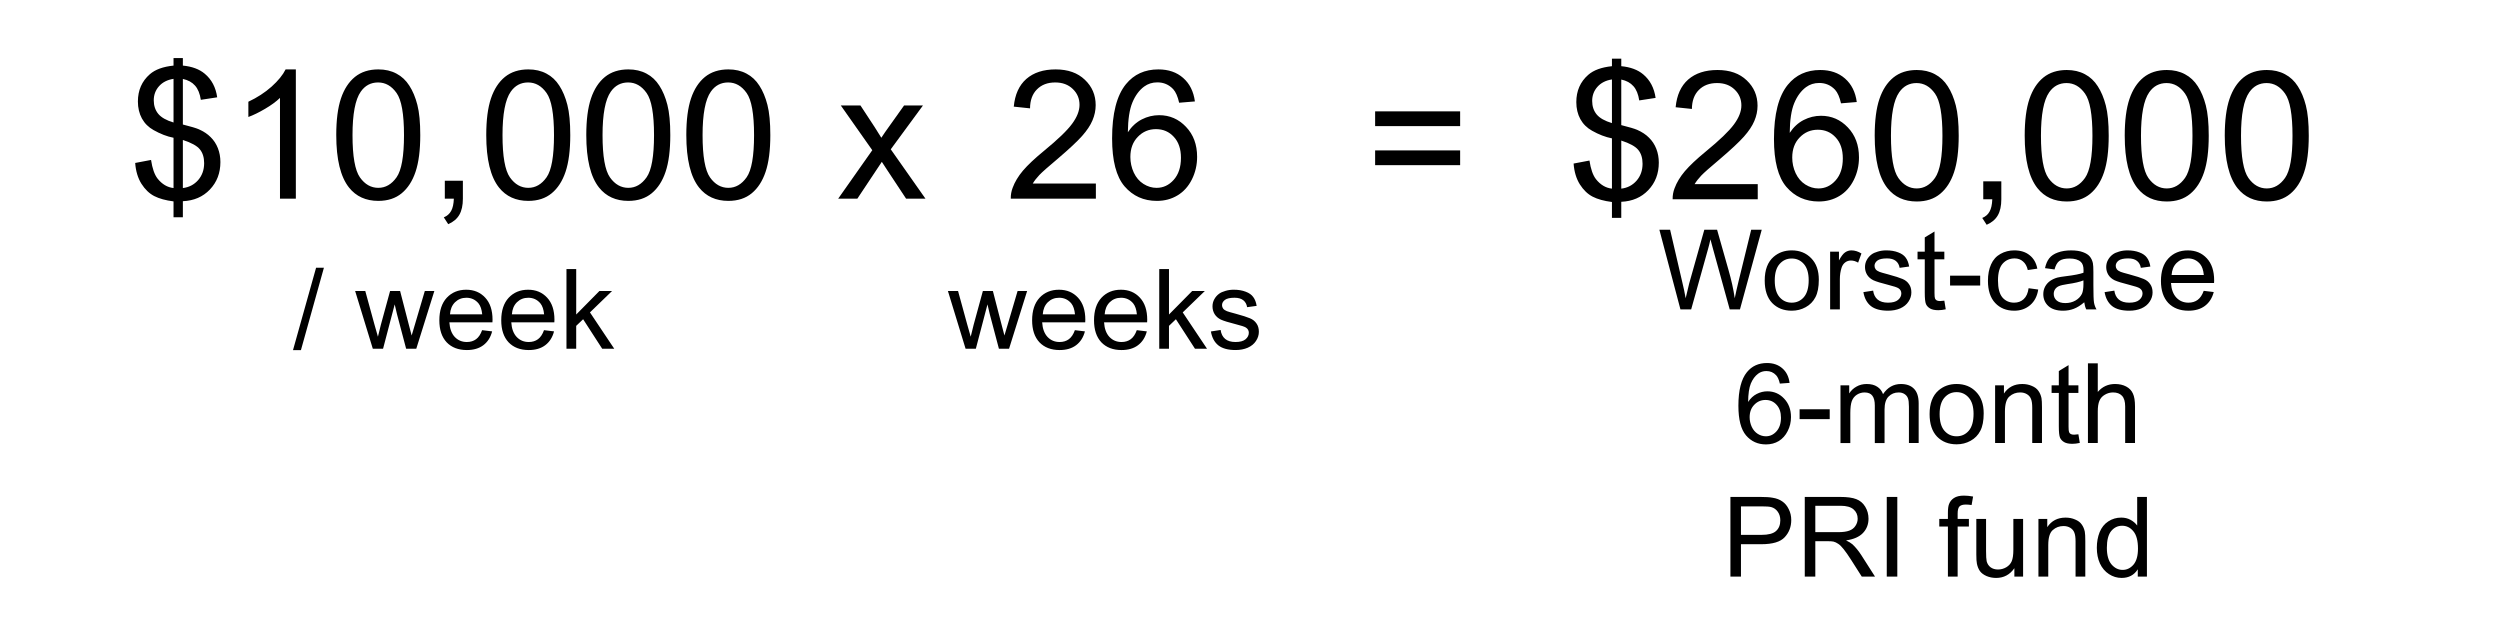
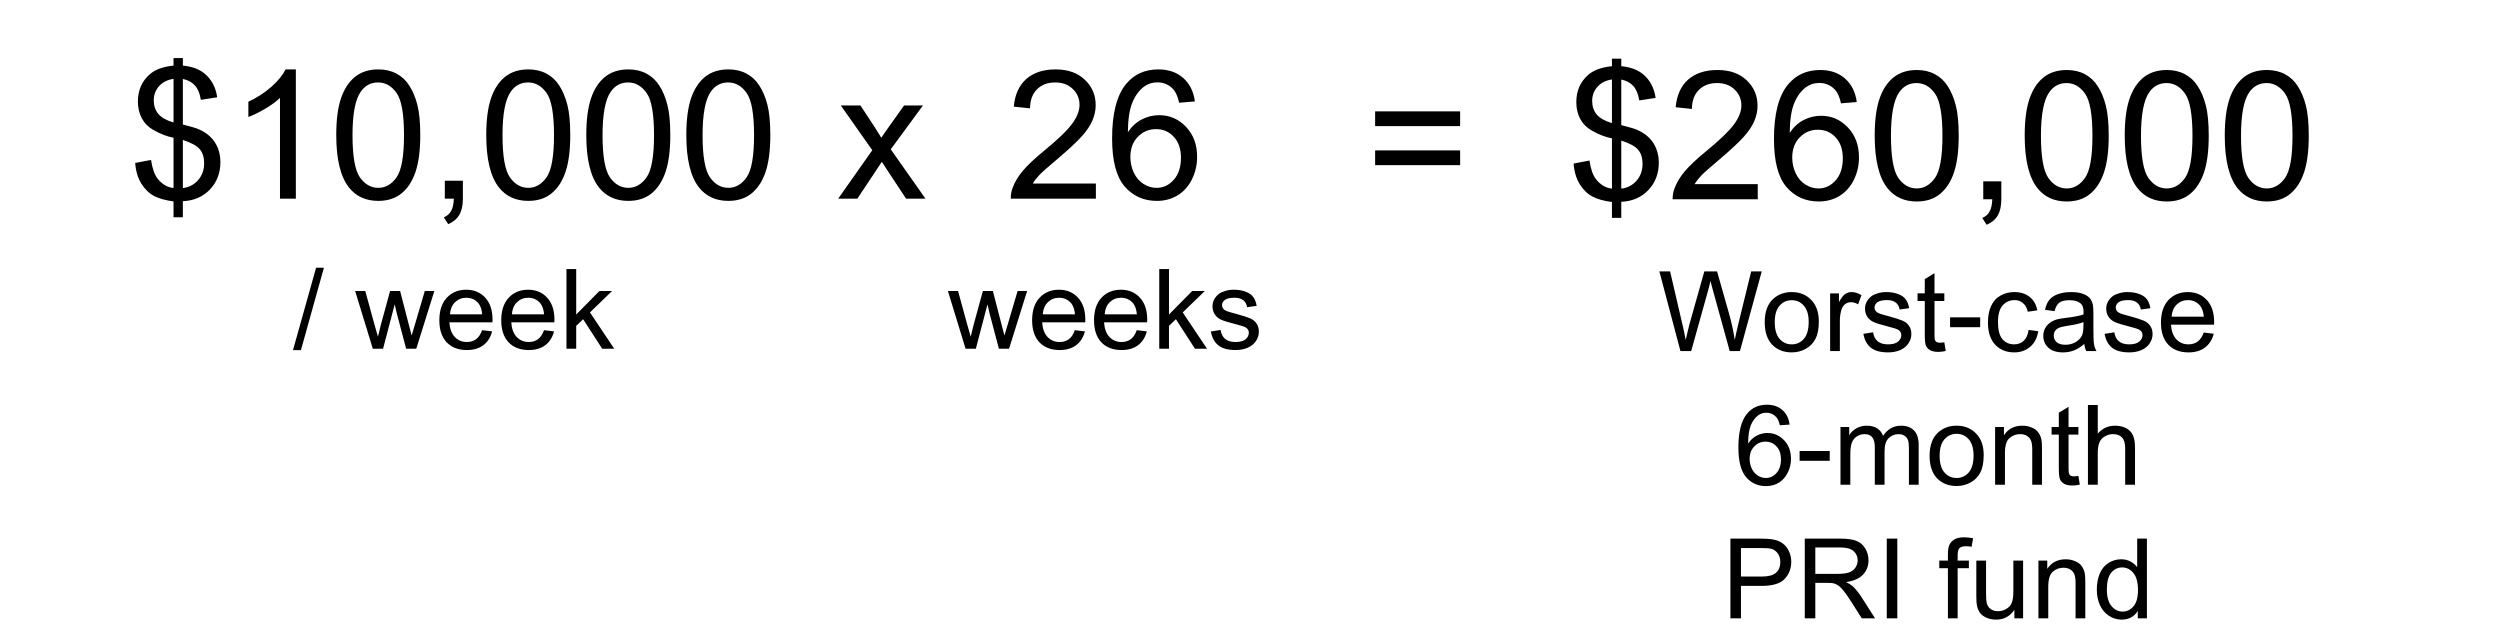
<svg xmlns="http://www.w3.org/2000/svg" version="1.1" viewBox="0.0 0.0 389.184 100.0" fill="none" stroke="none" stroke-linecap="square" stroke-miterlimit="10">
  <clipPath id="p.0">
    <path d="m0 0l389.184 0l0 100.0l-389.184 0l0 -100.0z" clip-rule="nonzero" />
  </clipPath>
  <g clip-path="url(#p.0)">
    <path fill="#000000" fill-opacity="0.0" d="m0 0l389.184 0l0 100.0l-389.184 0z" fill-rule="evenodd" />
    <path fill="#000000" fill-opacity="0.0" d="m15.999 -4.95l109.134 0l0 74.331l-109.134 0z" fill-rule="evenodd" />
    <path fill="#000000" d="m27.014 33.821l0 -2.469q-1.844 -0.234 -3.0 -0.828q-1.156 -0.594 -2.0 -1.922q-0.828 -1.328 -0.969 -3.234l2.469 -0.469q0.297 1.984 1.016 2.906q1.047 1.312 2.484 1.469l0 -7.828q-1.516 -0.297 -3.094 -1.188q-1.188 -0.656 -1.828 -1.812q-0.625 -1.156 -0.625 -2.641q0 -2.625 1.859 -4.25q1.25 -1.094 3.688 -1.344l0 -1.172l1.453 0l0 1.172q2.141 0.203 3.406 1.266q1.609 1.344 1.938 3.672l-2.547 0.391q-0.219 -1.453 -0.906 -2.219q-0.688 -0.781 -1.891 -1.031l0 7.094q1.859 0.469 2.469 0.734q1.141 0.5 1.859 1.234q0.734 0.719 1.125 1.719q0.391 1.0 0.391 2.156q0 2.562 -1.641 4.281q-1.625 1.703 -4.203 1.812l0 2.5l-1.453 0zm0 -21.547q-1.438 0.219 -2.266 1.156q-0.812 0.922 -0.812 2.188q0 1.25 0.703 2.109q0.703 0.844 2.375 1.344l0 -6.797zm1.453 17.0q1.438 -0.172 2.375 -1.234q0.938 -1.078 0.938 -2.641q0 -1.344 -0.672 -2.156q-0.656 -0.812 -2.641 -1.453l0 7.484zm17.588 1.656l-2.469 0l0 -15.688q-0.891 0.859 -2.328 1.703q-1.438 0.844 -2.594 1.266l0 -2.375q2.062 -0.969 3.609 -2.344q1.547 -1.391 2.188 -2.688l1.594 0l0 20.125zm6.291 -9.891q0 -3.547 0.734 -5.719q0.734 -2.172 2.172 -3.344q1.453 -1.172 3.641 -1.172q1.609 0 2.828 0.656q1.219 0.641 2.0 1.875q0.797 1.219 1.25 2.984q0.453 1.75 0.453 4.719q0 3.531 -0.734 5.703q-0.719 2.156 -2.156 3.344q-1.438 1.188 -3.641 1.188q-2.906 0 -4.562 -2.078q-1.984 -2.5 -1.984 -8.156zm2.531 0q0 4.938 1.156 6.578q1.156 1.625 2.859 1.625q1.688 0 2.844 -1.641q1.156 -1.641 1.156 -6.562q0 -4.938 -1.156 -6.562q-1.156 -1.641 -2.875 -1.641q-1.703 0 -2.703 1.438q-1.281 1.828 -1.281 6.766zm14.369 9.891l0 -2.797l2.812 0l0 2.797q0 1.547 -0.547 2.5q-0.547 0.953 -1.734 1.469l-0.688 -1.062q0.781 -0.328 1.141 -1.0q0.375 -0.656 0.422 -1.906l-1.406 0zm6.451 -9.891q0 -3.547 0.734 -5.719q0.734 -2.172 2.172 -3.344q1.453 -1.172 3.641 -1.172q1.609 0 2.828 0.656q1.219 0.641 2.0 1.875q0.797 1.219 1.25 2.984q0.453 1.75 0.453 4.719q0 3.531 -0.734 5.703q-0.719 2.156 -2.156 3.344q-1.438 1.188 -3.641 1.188q-2.906 0 -4.563 -2.078q-1.984 -2.5 -1.984 -8.156zm2.531 0q0 4.938 1.156 6.578q1.156 1.625 2.859 1.625q1.688 0 2.844 -1.641q1.156 -1.641 1.156 -6.562q0 -4.938 -1.156 -6.562q-1.156 -1.641 -2.875 -1.641q-1.703 0 -2.703 1.438q-1.281 1.828 -1.281 6.766zm13.041 0q0 -3.547 0.734 -5.719q0.734 -2.172 2.172 -3.344q1.453 -1.172 3.641 -1.172q1.609 0 2.828 0.656q1.219 0.641 2.0 1.875q0.797 1.219 1.25 2.984q0.453 1.75 0.453 4.719q0 3.531 -0.734 5.703q-0.719 2.156 -2.156 3.344q-1.438 1.188 -3.641 1.188q-2.906 0 -4.562 -2.078q-1.984 -2.5 -1.984 -8.156zm2.531 0q0 4.938 1.156 6.578q1.156 1.625 2.859 1.625q1.688 0 2.844 -1.641q1.156 -1.641 1.156 -6.562q0 -4.938 -1.156 -6.562q-1.156 -1.641 -2.875 -1.641q-1.703 0 -2.703 1.438q-1.281 1.828 -1.281 6.766zm13.041 0q0 -3.547 0.734 -5.719q0.734 -2.172 2.172 -3.344q1.453 -1.172 3.641 -1.172q1.609 0 2.828 0.656q1.219 0.641 2.0 1.875q0.797 1.219 1.25 2.984q0.453 1.75 0.453 4.719q0 3.531 -0.734 5.703q-0.719 2.156 -2.156 3.344q-1.438 1.188 -3.641 1.188q-2.906 0 -4.562 -2.078q-1.984 -2.5 -1.984 -8.156zm2.531 0q0 4.938 1.156 6.578q1.156 1.625 2.859 1.625q1.688 0 2.844 -1.641q1.156 -1.641 1.156 -6.562q0 -4.938 -1.156 -6.562q-1.156 -1.641 -2.875 -1.641q-1.703 0 -2.703 1.438q-1.281 1.828 -1.281 6.766z" fill-rule="nonzero" />
    <path fill="#000000" d="m45.611 54.509l3.594 -12.828l1.219 0l-3.578 12.828l-1.234 0zm12.426 -0.219l-2.75 -8.984l1.578 0l1.422 5.188l0.547 1.922q0.031 -0.141 0.453 -1.844l1.438 -5.266l1.562 0l1.344 5.203l0.453 1.719l0.516 -1.734l1.531 -5.188l1.484 0l-2.812 8.984l-1.578 0l-1.422 -5.375l-0.359 -1.531l-1.812 6.906l-1.594 0zm17.014 -2.891l1.562 0.188q-0.359 1.391 -1.375 2.156q-1.0 0.75 -2.562 0.75q-1.984 0 -3.141 -1.203q-1.141 -1.219 -1.141 -3.422q0 -2.266 1.156 -3.516q1.172 -1.25 3.031 -1.25q1.812 0 2.953 1.234q1.141 1.219 1.141 3.438q0 0.141 -0.016 0.406l-6.703 0q0.094 1.484 0.844 2.281q0.75 0.781 1.875 0.781q0.844 0 1.438 -0.438q0.594 -0.438 0.938 -1.406zm-5.0 -2.469l5.016 0q-0.109 -1.125 -0.578 -1.703q-0.734 -0.875 -1.891 -0.875q-1.047 0 -1.766 0.703q-0.703 0.703 -0.781 1.875zm14.637 2.469l1.562 0.188q-0.359 1.391 -1.375 2.156q-1.0 0.75 -2.562 0.75q-1.984 0 -3.141 -1.203q-1.141 -1.219 -1.141 -3.422q0 -2.266 1.156 -3.516q1.172 -1.25 3.031 -1.25q1.812 0 2.953 1.234q1.141 1.219 1.141 3.438q0 0.141 -0.016 0.406l-6.703 0q0.094 1.484 0.844 2.281q0.75 0.781 1.875 0.781q0.844 0 1.438 -0.438q0.594 -0.438 0.938 -1.406zm-5 -2.469l5.016 0q-0.109 -1.125 -0.578 -1.703q-0.734 -0.875 -1.891 -0.875q-1.047 0 -1.766 0.703q-0.703 0.703 -0.781 1.875zm8.496 5.359l0 -12.406l1.516 0l0 7.078l3.609 -3.656l1.969 0l-3.438 3.328l3.781 5.656l-1.875 0l-2.969 -4.594l-1.078 1.031l0 3.562l-1.516 0z" fill-rule="nonzero" />
    <path fill="#000000" fill-opacity="0.0" d="m125.238 -4.95l23.906 0l0 53.323l-23.906 0z" fill-rule="evenodd" />
    <path fill="#000000" d="m130.48 30.93l5.312 -7.547l-4.906 -6.969l3.062 0l2.234 3.406q0.625 0.969 1.016 1.625q0.594 -0.906 1.109 -1.609l2.438 -3.422l2.938 0l-5.016 6.828l5.406 7.688l-3.016 0l-2.984 -4.516l-0.797 -1.219l-3.812 5.734l-2.984 0z" fill-rule="nonzero" />
    <path fill="#000000" fill-opacity="0.0" d="m138.984 -4.95l66.016 0l0 74.331l-66.016 0z" fill-rule="evenodd" />
    <path fill="#000000" d="m170.599 28.571l0 2.359l-13.25 0q-0.016 -0.891 0.297 -1.703q0.5 -1.359 1.609 -2.672q1.125 -1.312 3.219 -3.031q3.281 -2.688 4.422 -4.25q1.156 -1.562 1.156 -2.953q0 -1.469 -1.047 -2.469q-1.047 -1.016 -2.734 -1.016q-1.781 0 -2.844 1.078q-1.062 1.062 -1.078 2.953l-2.531 -0.266q0.266 -2.828 1.953 -4.312q1.703 -1.484 4.562 -1.484q2.875 0 4.547 1.609q1.688 1.594 1.688 3.953q0 1.203 -0.5 2.375q-0.484 1.156 -1.625 2.438q-1.141 1.281 -3.781 3.531q-2.219 1.859 -2.859 2.531q-0.625 0.656 -1.031 1.328l9.828 0zm15.416 -12.781l-2.453 0.203q-0.328 -1.453 -0.922 -2.109q-1.0 -1.062 -2.469 -1.062q-1.172 0 -2.062 0.656q-1.156 0.859 -1.828 2.484q-0.672 1.625 -0.703 4.625q0.891 -1.344 2.172 -2.0q1.281 -0.656 2.703 -0.656q2.453 0 4.172 1.812q1.734 1.812 1.734 4.672q0 1.891 -0.812 3.516q-0.812 1.625 -2.234 2.484q-1.422 0.859 -3.219 0.859q-3.078 0 -5.031 -2.266q-1.938 -2.266 -1.938 -7.453q0 -5.812 2.156 -8.453q1.875 -2.297 5.047 -2.297q2.359 0 3.859 1.328q1.516 1.328 1.828 3.656zm-10.047 8.641q0 1.281 0.531 2.438q0.547 1.156 1.516 1.766q0.969 0.609 2.031 0.609q1.562 0 2.672 -1.25q1.125 -1.266 1.125 -3.422q0 -2.078 -1.109 -3.266q-1.094 -1.203 -2.781 -1.203q-1.672 0 -2.828 1.203q-1.156 1.188 -1.156 3.125z" fill-rule="nonzero" />
    <path fill="#000000" d="m150.317 54.29l-2.75 -8.984l1.578 0l1.422 5.188l0.547 1.922q0.031 -0.141 0.453 -1.844l1.438 -5.266l1.562 0l1.344 5.203l0.453 1.719l0.516 -1.734l1.531 -5.188l1.484 0l-2.812 8.984l-1.578 0l-1.422 -5.375l-0.359 -1.531l-1.812 6.906l-1.594 0zm17.014 -2.891l1.562 0.188q-0.359 1.391 -1.375 2.156q-1.0 0.75 -2.562 0.75q-1.984 0 -3.141 -1.203q-1.141 -1.219 -1.141 -3.422q0 -2.266 1.156 -3.516q1.172 -1.25 3.031 -1.25q1.812 0 2.953 1.234q1.141 1.219 1.141 3.438q0 0.141 -0.016 0.406l-6.703 0q0.094 1.484 0.844 2.281q0.75 0.781 1.875 0.781q0.844 0 1.438 -0.438q0.594 -0.438 0.938 -1.406zm-5.0 -2.469l5.016 0q-0.109 -1.125 -0.578 -1.703q-0.734 -0.875 -1.891 -0.875q-1.047 0 -1.766 0.703q-0.703 0.703 -0.781 1.875zm14.637 2.469l1.562 0.188q-0.359 1.391 -1.375 2.156q-1.0 0.75 -2.562 0.75q-1.984 0 -3.141 -1.203q-1.141 -1.219 -1.141 -3.422q0 -2.266 1.156 -3.516q1.172 -1.25 3.031 -1.25q1.812 0 2.953 1.234q1.141 1.219 1.141 3.438q0 0.141 -0.016 0.406l-6.703 0q0.094 1.484 0.844 2.281q0.75 0.781 1.875 0.781q0.844 0 1.438 -0.438q0.594 -0.438 0.938 -1.406zm-5.0 -2.469l5.016 0q-0.109 -1.125 -0.578 -1.703q-0.734 -0.875 -1.891 -0.875q-1.047 0 -1.766 0.703q-0.703 0.703 -0.781 1.875zm8.496 5.359l0 -12.406l1.516 0l0 7.078l3.609 -3.656l1.969 0l-3.438 3.328l3.781 5.656l-1.875 0l-2.969 -4.594l-1.078 1.031l0 3.562l-1.516 0zm8.039 -2.688l1.516 -0.234q0.125 0.906 0.703 1.391q0.578 0.484 1.609 0.484q1.062 0 1.562 -0.422q0.516 -0.438 0.516 -1.016q0 -0.516 -0.453 -0.812q-0.312 -0.203 -1.562 -0.516q-1.672 -0.422 -2.328 -0.719q-0.641 -0.312 -0.984 -0.859q-0.328 -0.547 -0.328 -1.203q0 -0.609 0.281 -1.109q0.281 -0.516 0.75 -0.859q0.359 -0.266 0.969 -0.438q0.609 -0.188 1.312 -0.188q1.062 0 1.859 0.312q0.797 0.297 1.172 0.828q0.391 0.516 0.531 1.375l-1.484 0.203q-0.109 -0.688 -0.594 -1.078q-0.484 -0.391 -1.375 -0.391q-1.047 0 -1.5 0.344q-0.438 0.344 -0.438 0.812q0 0.297 0.172 0.531q0.188 0.25 0.594 0.406q0.219 0.094 1.344 0.391q1.609 0.438 2.25 0.719q0.641 0.266 1.0 0.797q0.375 0.516 0.375 1.297q0 0.766 -0.453 1.438q-0.438 0.672 -1.281 1.047q-0.828 0.359 -1.891 0.359q-1.75 0 -2.672 -0.719q-0.922 -0.734 -1.172 -2.172z" fill-rule="nonzero" />
    <path fill="#000000" fill-opacity="0.0" d="m208.646 -4.466l23.906 0l0 53.323l-23.906 0z" fill-rule="evenodd" />
    <path fill="#000000" d="m227.305 19.633l-13.234 0l0 -2.297l13.234 0l0 2.297zm0 6.078l-13.234 0l0 -2.297l13.234 0l0 2.297z" fill-rule="nonzero" />
    <path fill="#000000" fill-opacity="0.0" d="m236.197 -4.857l132.157 0l0 53.323l-132.157 0z" fill-rule="evenodd" />
    <path fill="#000000" d="m250.937 33.914l0 -2.469q-1.844 -0.234 -3.0 -0.828q-1.156 -0.594 -2.0 -1.922q-0.828 -1.328 -0.969 -3.234l2.469 -0.469q0.297 1.984 1.016 2.906q1.047 1.312 2.484 1.469l0 -7.828q-1.516 -0.297 -3.094 -1.188q-1.188 -0.656 -1.828 -1.812q-0.625 -1.156 -0.625 -2.641q0 -2.625 1.859 -4.25q1.25 -1.094 3.688 -1.344l0 -1.172l1.453 0l0 1.172q2.141 0.203 3.406 1.266q1.609 1.344 1.937 3.672l-2.547 0.391q-0.219 -1.453 -0.906 -2.219q-0.688 -0.781 -1.891 -1.031l0 7.094q1.859 0.469 2.469 0.734q1.141 0.5 1.859 1.234q0.734 0.719 1.125 1.719q0.391 1.0 0.391 2.156q0 2.562 -1.641 4.281q-1.625 1.703 -4.203 1.812l0 2.5l-1.453 0zm0 -21.547q-1.438 0.219 -2.266 1.156q-0.812 0.922 -0.812 2.188q0 1.25 0.703 2.109q0.703 0.844 2.375 1.344l0 -6.797zm1.453 17.0q1.438 -0.172 2.375 -1.234q0.938 -1.078 0.938 -2.641q0 -1.344 -0.672 -2.156q-0.656 -0.812 -2.641 -1.453l0 7.484zm21.244 -0.703l0 2.359l-13.25 0q-0.016 -0.891 0.297 -1.703q0.5 -1.359 1.609 -2.672q1.125 -1.312 3.219 -3.031q3.281 -2.688 4.422 -4.25q1.156 -1.562 1.156 -2.953q0 -1.469 -1.047 -2.469q-1.047 -1.016 -2.734 -1.016q-1.781 0 -2.844 1.078q-1.062 1.062 -1.078 2.953l-2.531 -0.266q0.266 -2.828 1.953 -4.312q1.703 -1.484 4.562 -1.484q2.875 0 4.547 1.609q1.688 1.594 1.688 3.953q0 1.203 -0.5 2.375q-0.484 1.156 -1.625 2.438q-1.141 1.281 -3.781 3.531q-2.219 1.859 -2.859 2.531q-0.625 0.656 -1.031 1.328l9.828 0zm15.416 -12.781l-2.453 0.203q-0.328 -1.453 -0.922 -2.109q-1.0 -1.062 -2.469 -1.062q-1.172 0 -2.062 0.656q-1.156 0.859 -1.828 2.484q-0.672 1.625 -0.703 4.625q0.891 -1.344 2.172 -2.0q1.281 -0.656 2.703 -0.656q2.453 0 4.172 1.812q1.734 1.812 1.734 4.672q0 1.891 -0.812 3.516q-0.812 1.625 -2.234 2.484q-1.422 0.859 -3.219 0.859q-3.078 0 -5.031 -2.266q-1.938 -2.266 -1.938 -7.453q0 -5.812 2.156 -8.453q1.875 -2.297 5.047 -2.297q2.359 0 3.859 1.328q1.516 1.328 1.828 3.656zm-10.047 8.641q0 1.281 0.531 2.438q0.547 1.156 1.516 1.766q0.969 0.609 2.031 0.609q1.562 0 2.672 -1.25q1.125 -1.266 1.125 -3.422q0 -2.078 -1.109 -3.266q-1.094 -1.203 -2.781 -1.203q-1.672 0 -2.828 1.203q-1.156 1.188 -1.156 3.125zm12.838 -3.391q0 -3.547 0.734 -5.719q0.734 -2.172 2.172 -3.344q1.453 -1.172 3.641 -1.172q1.609 0 2.828 0.656q1.219 0.641 2.0 1.875q0.797 1.219 1.25 2.984q0.453 1.75 0.453 4.719q0 3.531 -0.734 5.703q-0.719 2.156 -2.156 3.344q-1.438 1.188 -3.641 1.188q-2.906 0 -4.562 -2.078q-1.984 -2.5 -1.984 -8.156zm2.531 0q0 4.938 1.156 6.578q1.156 1.625 2.859 1.625q1.688 0 2.844 -1.641q1.156 -1.641 1.156 -6.562q0 -4.938 -1.156 -6.562q-1.156 -1.641 -2.875 -1.641q-1.703 0 -2.703 1.438q-1.281 1.828 -1.281 6.766zm14.369 9.891l0 -2.797l2.812 0l0 2.797q0 1.547 -0.547 2.5q-0.547 0.953 -1.734 1.469l-0.688 -1.062q0.781 -0.328 1.141 -1.0q0.375 -0.656 0.422 -1.906l-1.406 0zm6.451 -9.891q0 -3.547 0.734 -5.719q0.734 -2.172 2.172 -3.344q1.453 -1.172 3.641 -1.172q1.609 0 2.828 0.656q1.219 0.641 2.0 1.875q0.797 1.219 1.25 2.984q0.453 1.75 0.453 4.719q0 3.531 -0.734 5.703q-0.719 2.156 -2.156 3.344q-1.438 1.188 -3.641 1.188q-2.906 0 -4.562 -2.078q-1.984 -2.5 -1.984 -8.156zm2.531 0q0 4.938 1.156 6.578q1.156 1.625 2.859 1.625q1.688 0 2.844 -1.641q1.156 -1.641 1.156 -6.562q0 -4.938 -1.156 -6.562q-1.156 -1.641 -2.875 -1.641q-1.703 0 -2.703 1.438q-1.281 1.828 -1.281 6.766zm13.041 0q0 -3.547 0.734 -5.719q0.734 -2.172 2.172 -3.344q1.453 -1.172 3.641 -1.172q1.609 0 2.828 0.656q1.219 0.641 2.0 1.875q0.797 1.219 1.25 2.984q0.453 1.75 0.453 4.719q0 3.531 -0.734 5.703q-0.719 2.156 -2.156 3.344q-1.438 1.188 -3.641 1.188q-2.906 0 -4.562 -2.078q-1.984 -2.5 -1.984 -8.156zm2.531 0q0 4.938 1.156 6.578q1.156 1.625 2.859 1.625q1.688 0 2.844 -1.641q1.156 -1.641 1.156 -6.562q0 -4.938 -1.156 -6.562q-1.156 -1.641 -2.875 -1.641q-1.703 0 -2.703 1.438q-1.281 1.828 -1.281 6.766zm13.041 0q0 -3.547 0.734 -5.719q0.734 -2.172 2.172 -3.344q1.453 -1.172 3.641 -1.172q1.609 0 2.828 0.656q1.219 0.641 2.0 1.875q0.797 1.219 1.25 2.984q0.453 1.75 0.453 4.719q0 3.531 -0.734 5.703q-0.719 2.156 -2.156 3.344q-1.438 1.188 -3.641 1.188q-2.906 0 -4.562 -2.078q-1.984 -2.5 -1.984 -8.156zm2.531 0q0 4.938 1.156 6.578q1.156 1.625 2.859 1.625q1.688 0 2.844 -1.641q1.156 -1.641 1.156 -6.562q0 -4.938 -1.156 -6.562q-1.156 -1.641 -2.875 -1.641q-1.703 0 -2.703 1.438q-1.281 1.828 -1.281 6.766z" fill-rule="nonzero" />
-     <path fill="#000000" fill-opacity="0.0" d="m248.578 22.525l106.173 0l0 82.425l-106.173 0z" fill-rule="evenodd" />
-     <path fill="#000000" d="m261.6 48.165l-3.281 -12.406l1.672 0l1.891 8.141q0.312 1.266 0.531 2.531q0.469 -1.984 0.547 -2.297l2.359 -8.375l1.984 0l1.781 6.281q0.672 2.328 0.969 4.391q0.234 -1.172 0.609 -2.703l1.953 -7.969l1.641 0l-3.391 12.406l-1.594 0l-2.609 -9.453q-0.328 -1.188 -0.391 -1.453q-0.188 0.859 -0.359 1.453l-2.641 9.453l-1.672 0zm13.12 -4.5q0 -2.484 1.391 -3.688q1.156 -1.0 2.812 -1.0q1.859 0 3.031 1.219q1.188 1.203 1.188 3.344q0 1.734 -0.531 2.734q-0.516 1.0 -1.516 1.547q-0.984 0.547 -2.172 0.547q-1.875 0 -3.047 -1.203q-1.156 -1.219 -1.156 -3.5zm1.562 0q0 1.734 0.75 2.594q0.75 0.859 1.891 0.859q1.141 0 1.891 -0.859q0.75 -0.875 0.75 -2.641q0 -1.656 -0.75 -2.516q-0.75 -0.859 -1.891 -0.859q-1.141 0 -1.891 0.859q-0.75 0.844 -0.75 2.562zm8.621 4.5l0 -8.984l1.375 0l0 1.359q0.516 -0.953 0.953 -1.25q0.453 -0.312 0.984 -0.312q0.781 0 1.562 0.484l-0.516 1.422q-0.562 -0.328 -1.125 -0.328q-0.5 0 -0.891 0.297q-0.391 0.297 -0.562 0.828q-0.266 0.812 -0.266 1.781l0 4.703l-1.516 0zm5.177 -2.688l1.516 -0.234q0.125 0.906 0.703 1.391q0.578 0.484 1.609 0.484q1.062 0 1.562 -0.422q0.516 -0.438 0.516 -1.016q0 -0.516 -0.453 -0.812q-0.312 -0.203 -1.562 -0.516q-1.672 -0.422 -2.328 -0.719q-0.641 -0.312 -0.984 -0.859q-0.328 -0.547 -0.328 -1.203q0 -0.609 0.281 -1.109q0.281 -0.516 0.75 -0.859q0.359 -0.266 0.969 -0.438q0.609 -0.188 1.312 -0.188q1.062 0 1.859 0.312q0.797 0.297 1.172 0.828q0.391 0.516 0.531 1.375l-1.484 0.203q-0.109 -0.688 -0.594 -1.078q-0.484 -0.391 -1.375 -0.391q-1.047 0 -1.5 0.344q-0.438 0.344 -0.438 0.812q0 0.297 0.172 0.531q0.188 0.25 0.594 0.406q0.219 0.094 1.344 0.391q1.609 0.438 2.25 0.719q0.641 0.266 1.0 0.797q0.375 0.516 0.375 1.297q0 0.766 -0.453 1.438q-0.438 0.672 -1.281 1.047q-0.828 0.359 -1.891 0.359q-1.75 0 -2.672 -0.719q-0.922 -0.734 -1.172 -2.172zm12.602 1.328l0.219 1.344q-0.641 0.141 -1.156 0.141q-0.828 0 -1.281 -0.266q-0.453 -0.266 -0.641 -0.688q-0.188 -0.438 -0.188 -1.797l0 -5.172l-1.125 0l0 -1.188l1.125 0l0 -2.219l1.516 -0.922l0 3.141l1.531 0l0 1.188l-1.531 0l0 5.25q0 0.656 0.078 0.844q0.078 0.188 0.25 0.297q0.188 0.109 0.531 0.109q0.25 0 0.672 -0.062zm0.892 -2.359l0 -1.531l4.688 0l0 1.531l-4.688 0zm12.224 0.422l1.5 0.203q-0.234 1.547 -1.25 2.422q-1.016 0.875 -2.484 0.875q-1.844 0 -2.969 -1.203q-1.125 -1.203 -1.125 -3.453q0 -1.469 0.484 -2.547q0.484 -1.094 1.469 -1.641q0.984 -0.547 2.141 -0.547q1.469 0 2.391 0.75q0.938 0.734 1.203 2.094l-1.484 0.219q-0.203 -0.891 -0.75 -1.344q-0.531 -0.469 -1.297 -0.469q-1.141 0 -1.875 0.828q-0.719 0.828 -0.719 2.609q0 1.812 0.688 2.641q0.703 0.812 1.828 0.812q0.891 0 1.484 -0.547q0.609 -0.562 0.766 -1.703zm8.664 2.188q-0.844 0.719 -1.625 1.016q-0.781 0.297 -1.672 0.297q-1.484 0 -2.281 -0.719q-0.797 -0.734 -0.797 -1.859q0 -0.656 0.297 -1.203q0.312 -0.547 0.797 -0.875q0.484 -0.328 1.094 -0.5q0.438 -0.109 1.344 -0.219q1.844 -0.219 2.719 -0.531q0.016 -0.312 0.016 -0.391q0 -0.938 -0.438 -1.312q-0.578 -0.516 -1.734 -0.516q-1.078 0 -1.594 0.375q-0.5 0.375 -0.75 1.328l-1.484 -0.203q0.203 -0.953 0.656 -1.531q0.469 -0.594 1.344 -0.906q0.891 -0.328 2.047 -0.328q1.156 0 1.875 0.281q0.719 0.266 1.047 0.672q0.344 0.406 0.484 1.031q0.078 0.391 0.078 1.406l0 2.031q0 2.125 0.094 2.688q0.094 0.562 0.391 1.078l-1.594 0q-0.234 -0.469 -0.312 -1.109zm-0.125 -3.406q-0.828 0.344 -2.484 0.578q-0.938 0.141 -1.328 0.312q-0.391 0.172 -0.609 0.5q-0.203 0.312 -0.203 0.719q0 0.609 0.453 1.016q0.469 0.406 1.359 0.406q0.875 0 1.562 -0.391q0.688 -0.391 1.016 -1.047q0.234 -0.516 0.234 -1.531l0 -0.562zm3.293 1.828l1.516 -0.234q0.125 0.906 0.703 1.391q0.578 0.484 1.609 0.484q1.062 0 1.562 -0.422q0.516 -0.438 0.516 -1.016q0 -0.516 -0.453 -0.812q-0.312 -0.203 -1.562 -0.516q-1.672 -0.422 -2.328 -0.719q-0.641 -0.312 -0.984 -0.859q-0.328 -0.547 -0.328 -1.203q0 -0.609 0.281 -1.109q0.281 -0.516 0.75 -0.859q0.359 -0.266 0.969 -0.438q0.609 -0.188 1.312 -0.188q1.062 0 1.859 0.312q0.797 0.297 1.172 0.828q0.391 0.516 0.531 1.375l-1.484 0.203q-0.109 -0.688 -0.594 -1.078q-0.484 -0.391 -1.375 -0.391q-1.047 0 -1.5 0.344q-0.438 0.344 -0.438 0.812q0 0.297 0.172 0.531q0.188 0.25 0.594 0.406q0.219 0.094 1.344 0.391q1.609 0.438 2.25 0.719q0.641 0.266 1.0 0.797q0.375 0.516 0.375 1.297q0 0.766 -0.453 1.438q-0.438 0.672 -1.281 1.047q-0.828 0.359 -1.891 0.359q-1.75 0 -2.672 -0.719q-0.922 -0.734 -1.172 -2.172zm15.43 -0.203l1.562 0.188q-0.359 1.391 -1.375 2.156q-1.0 0.75 -2.562 0.75q-1.984 0 -3.141 -1.203q-1.141 -1.219 -1.141 -3.422q0 -2.266 1.156 -3.516q1.172 -1.25 3.031 -1.25q1.812 0 2.953 1.234q1.141 1.219 1.141 3.438q0 0.141 -0.016 0.406l-6.703 0q0.094 1.484 0.844 2.281q0.75 0.781 1.875 0.781q0.844 0 1.438 -0.438q0.594 -0.438 0.938 -1.406zm-5.0 -2.469l5.016 0q-0.109 -1.125 -0.578 -1.703q-0.734 -0.875 -1.891 -0.875q-1.047 0 -1.766 0.703q-0.703 0.703 -0.781 1.875z" fill-rule="nonzero" />
-     <path fill="#000000" d="m278.592 59.606l-1.516 0.109q-0.203 -0.891 -0.578 -1.297q-0.609 -0.656 -1.516 -0.656q-0.734 0 -1.281 0.406q-0.719 0.531 -1.141 1.531q-0.406 1.0 -0.422 2.875q0.547 -0.844 1.344 -1.25q0.797 -0.406 1.656 -0.406q1.531 0 2.594 1.125q1.078 1.125 1.078 2.891q0 1.172 -0.516 2.172q-0.5 1.0 -1.375 1.547q-0.875 0.531 -2.0 0.531q-1.906 0 -3.109 -1.406q-1.188 -1.406 -1.188 -4.609q0 -3.609 1.328 -5.234q1.156 -1.422 3.125 -1.422q1.453 0 2.391 0.828q0.938 0.812 1.125 2.266zm-6.219 5.344q0 0.781 0.328 1.5q0.344 0.719 0.938 1.094q0.594 0.375 1.266 0.375q0.953 0 1.641 -0.766q0.703 -0.781 0.703 -2.125q0 -1.281 -0.688 -2.016q-0.672 -0.75 -1.719 -0.75q-1.031 0 -1.75 0.75q-0.719 0.734 -0.719 1.938zm7.778 0.297l0 -1.531l4.688 0l0 1.531l-4.688 0zm6.364 3.719l0 -8.984l1.359 0l0 1.266q0.422 -0.672 1.125 -1.062q0.703 -0.406 1.609 -0.406q1.0 0 1.625 0.422q0.641 0.406 0.906 1.156q1.062 -1.578 2.781 -1.578q1.328 0 2.047 0.75q0.719 0.734 0.719 2.266l0 6.172l-1.516 0l0 -5.656q0 -0.922 -0.156 -1.312q-0.141 -0.406 -0.531 -0.656q-0.375 -0.25 -0.906 -0.25q-0.953 0 -1.578 0.641q-0.625 0.625 -0.625 2.016l0 5.219l-1.516 0l0 -5.844q0 -1.016 -0.375 -1.516q-0.375 -0.516 -1.219 -0.516q-0.641 0 -1.188 0.344q-0.547 0.344 -0.797 1.0q-0.234 0.641 -0.234 1.875l0 4.656l-1.531 0zm13.872 -4.5q0 -2.484 1.391 -3.688q1.156 -1.0 2.812 -1.0q1.859 0 3.031 1.219q1.188 1.203 1.188 3.344q0 1.734 -0.531 2.734q-0.516 1.0 -1.516 1.547q-0.984 0.547 -2.172 0.547q-1.875 0 -3.047 -1.203q-1.156 -1.219 -1.156 -3.5zm1.562 0q0 1.734 0.75 2.594q0.75 0.859 1.891 0.859q1.141 0 1.891 -0.859q0.75 -0.875 0.75 -2.641q0 -1.656 -0.75 -2.516q-0.75 -0.859 -1.891 -0.859q-1.141 0 -1.891 0.859q-0.75 0.844 -0.75 2.562zm8.637 4.5l0 -8.984l1.375 0l0 1.281q0.984 -1.484 2.859 -1.484q0.812 0 1.484 0.297q0.688 0.281 1.016 0.766q0.344 0.469 0.484 1.125q0.078 0.422 0.078 1.469l0 5.531l-1.516 0l0 -5.469q0 -0.922 -0.188 -1.375q-0.172 -0.469 -0.625 -0.75q-0.453 -0.281 -1.062 -0.281q-0.969 0 -1.672 0.625q-0.703 0.609 -0.703 2.344l0 4.906l-1.531 0zm12.965 -1.359l0.219 1.344q-0.641 0.141 -1.156 0.141q-0.828 0 -1.281 -0.266q-0.453 -0.266 -0.641 -0.688q-0.188 -0.438 -0.188 -1.797l0 -5.172l-1.125 0l0 -1.188l1.125 0l0 -2.219l1.516 -0.922l0 3.141l1.531 0l0 1.188l-1.531 0l0 5.25q0 0.656 0.078 0.844q0.078 0.188 0.25 0.297q0.188 0.109 0.531 0.109q0.25 0 0.672 -0.062zm1.486 1.359l0 -12.406l1.531 0l0 4.453q1.062 -1.234 2.688 -1.234q1.0 0 1.734 0.391q0.734 0.391 1.047 1.094q0.328 0.688 0.328 2.016l0 5.688l-1.531 0l0 -5.688q0 -1.156 -0.5 -1.672q-0.484 -0.516 -1.391 -0.516q-0.688 0 -1.281 0.359q-0.594 0.344 -0.844 0.953q-0.25 0.594 -0.25 1.641l0 4.922l-1.531 0z" fill-rule="nonzero" />
-     <path fill="#000000" d="m269.381 89.765l0 -12.406l4.672 0q1.234 0 1.891 0.125q0.906 0.141 1.516 0.578q0.625 0.422 1.0 1.203q0.391 0.766 0.391 1.688q0 1.578 -1.016 2.672q-1.0 1.094 -3.641 1.094l-3.172 0l0 5.047l-1.641 0zm1.641 -6.5l3.203 0q1.594 0 2.25 -0.594q0.672 -0.594 0.672 -1.672q0 -0.781 -0.391 -1.328q-0.391 -0.562 -1.031 -0.734q-0.422 -0.109 -1.531 -0.109l-3.172 0l0 4.438zm9.933 6.5l0 -12.406l5.5 0q1.656 0 2.516 0.344q0.875 0.328 1.391 1.172q0.516 0.844 0.516 1.875q0 1.312 -0.859 2.219q-0.859 0.906 -2.641 1.156q0.656 0.312 1.0 0.609q0.719 0.672 1.359 1.656l2.156 3.375l-2.062 0l-1.641 -2.578q-0.719 -1.125 -1.188 -1.703q-0.469 -0.594 -0.844 -0.828q-0.359 -0.25 -0.734 -0.344q-0.281 -0.062 -0.922 -0.062l-1.906 0l0 5.516l-1.641 0zm1.641 -6.922l3.531 0q1.125 0 1.75 -0.234q0.641 -0.234 0.969 -0.75q0.344 -0.516 0.344 -1.109q0 -0.891 -0.641 -1.453q-0.641 -0.562 -2.031 -0.562l-3.922 0l0 4.109zm11.123 6.922l0 -12.406l1.641 0l0 12.406l-1.641 0zm9.519 0l0 -7.797l-1.344 0l0 -1.188l1.344 0l0 -0.953q0 -0.906 0.172 -1.344q0.219 -0.594 0.766 -0.953q0.562 -0.375 1.562 -0.375q0.641 0 1.422 0.141l-0.234 1.328q-0.469 -0.078 -0.891 -0.078q-0.703 0 -1.0 0.297q-0.281 0.297 -0.281 1.109l0 0.828l1.75 0l0 1.188l-1.75 0l0 7.797l-1.516 0zm10.346 0l0 -1.312q-1.047 1.516 -2.844 1.516q-0.797 0 -1.5 -0.297q-0.688 -0.312 -1.016 -0.766q-0.328 -0.469 -0.469 -1.141q-0.094 -0.438 -0.094 -1.422l0 -5.562l1.516 0l0 4.984q0 1.188 0.094 1.609q0.156 0.594 0.609 0.938q0.469 0.344 1.156 0.344q0.688 0 1.281 -0.344q0.609 -0.359 0.859 -0.953q0.25 -0.609 0.25 -1.766l0 -4.812l1.516 0l0 8.984l-1.359 0zm3.746 0l0 -8.984l1.375 0l0 1.281q0.984 -1.484 2.859 -1.484q0.812 0 1.484 0.297q0.688 0.281 1.016 0.766q0.344 0.469 0.484 1.125q0.078 0.422 0.078 1.469l0 5.531l-1.516 0l0 -5.469q0 -0.922 -0.188 -1.375q-0.172 -0.469 -0.625 -0.75q-0.453 -0.281 -1.062 -0.281q-0.969 0 -1.672 0.625q-0.703 0.609 -0.703 2.344l0 4.906l-1.531 0zm15.465 0l0 -1.141q-0.844 1.344 -2.516 1.344q-1.062 0 -1.969 -0.594q-0.906 -0.594 -1.406 -1.656q-0.484 -1.062 -0.484 -2.438q0 -1.344 0.438 -2.438q0.453 -1.094 1.344 -1.672q0.906 -0.594 2.016 -0.594q0.812 0 1.438 0.344q0.641 0.344 1.047 0.891l0 -4.453l1.516 0l0 12.406l-1.422 0zm-4.812 -4.484q0 1.719 0.719 2.578q0.734 0.859 1.734 0.859q0.984 0 1.688 -0.812q0.703 -0.828 0.703 -2.5q0 -1.844 -0.719 -2.703q-0.703 -0.859 -1.75 -0.859q-1.016 0 -1.703 0.828q-0.672 0.828 -0.672 2.609z" fill-rule="nonzero" />
+     <path fill="#000000" fill-opacity="0.0" d="m248.578 29.015l106.173 0l0 82.425l-106.173 0z" fill-rule="evenodd" />
+     <path fill="#000000" d="m261.6 54.655l-3.281 -12.406l1.672 0l1.891 8.141q0.312 1.266 0.531 2.531q0.469 -1.984 0.547 -2.297l2.359 -8.375l1.984 0l1.781 6.281q0.672 2.328 0.969 4.391q0.234 -1.172 0.609 -2.703l1.953 -7.969l1.641 0l-3.391 12.406l-1.594 0l-2.609 -9.453q-0.328 -1.188 -0.391 -1.453q-0.188 0.859 -0.359 1.453l-2.641 9.453l-1.672 0zm13.12 -4.5q0 -2.484 1.391 -3.688q1.156 -1.0 2.812 -1.0q1.859 0 3.031 1.219q1.188 1.203 1.188 3.344q0 1.734 -0.531 2.734q-0.516 1.0 -1.516 1.547q-0.984 0.547 -2.172 0.547q-1.875 0 -3.047 -1.203q-1.156 -1.219 -1.156 -3.5zm1.562 0q0 1.734 0.75 2.594q0.75 0.859 1.891 0.859q1.141 0 1.891 -0.859q0.75 -0.875 0.75 -2.641q0 -1.656 -0.75 -2.516q-0.75 -0.859 -1.891 -0.859q-1.141 0 -1.891 0.859q-0.75 0.844 -0.75 2.562zm8.621 4.5l0 -8.984l1.375 0l0 1.359q0.516 -0.953 0.953 -1.25q0.453 -0.312 0.984 -0.312q0.781 0 1.562 0.484l-0.516 1.422q-0.562 -0.328 -1.125 -0.328q-0.5 0 -0.891 0.297q-0.391 0.297 -0.562 0.828q-0.266 0.812 -0.266 1.781l0 4.703l-1.516 0zm5.177 -2.688l1.516 -0.234q0.125 0.906 0.703 1.391q0.578 0.484 1.609 0.484q1.062 0 1.562 -0.422q0.516 -0.438 0.516 -1.016q0 -0.516 -0.453 -0.812q-0.312 -0.203 -1.562 -0.516q-1.672 -0.422 -2.328 -0.719q-0.641 -0.312 -0.984 -0.859q-0.328 -0.547 -0.328 -1.203q0 -0.609 0.281 -1.109q0.281 -0.516 0.75 -0.859q0.359 -0.266 0.969 -0.438q0.609 -0.188 1.312 -0.188q1.062 0 1.859 0.312q0.797 0.297 1.172 0.828q0.391 0.516 0.531 1.375l-1.484 0.203q-0.109 -0.688 -0.594 -1.078q-0.484 -0.391 -1.375 -0.391q-1.047 0 -1.5 0.344q-0.438 0.344 -0.438 0.812q0 0.297 0.172 0.531q0.188 0.25 0.594 0.406q0.219 0.094 1.344 0.391q1.609 0.438 2.25 0.719q0.641 0.266 1.0 0.797q0.375 0.516 0.375 1.297q0 0.766 -0.453 1.438q-0.438 0.672 -1.281 1.047q-0.828 0.359 -1.891 0.359q-1.75 0 -2.672 -0.719q-0.922 -0.734 -1.172 -2.172zm12.602 1.328l0.219 1.344q-0.641 0.141 -1.156 0.141q-0.828 0 -1.281 -0.266q-0.453 -0.266 -0.641 -0.688q-0.188 -0.438 -0.188 -1.797l0 -5.172l-1.125 0l0 -1.188l1.125 0l0 -2.219l1.516 -0.922l0 3.141l1.531 0l0 1.188l-1.531 0l0 5.25q0 0.656 0.078 0.844q0.078 0.188 0.25 0.297q0.188 0.109 0.531 0.109q0.25 0 0.672 -0.062zm0.892 -2.359l0 -1.531l4.688 0l0 1.531l-4.688 0zm12.224 0.422l1.5 0.203q-0.234 1.547 -1.25 2.422q-1.016 0.875 -2.484 0.875q-1.844 0 -2.969 -1.203q-1.125 -1.203 -1.125 -3.453q0 -1.469 0.484 -2.547q0.484 -1.094 1.469 -1.641q0.984 -0.547 2.141 -0.547q1.469 0 2.391 0.75q0.938 0.734 1.203 2.094l-1.484 0.219q-0.203 -0.891 -0.75 -1.344q-0.531 -0.469 -1.297 -0.469q-1.141 0 -1.875 0.828q-0.719 0.828 -0.719 2.609q0 1.812 0.688 2.641q0.703 0.812 1.828 0.812q0.891 0 1.484 -0.547q0.609 -0.562 0.766 -1.703zm8.664 2.188q-0.844 0.719 -1.625 1.016q-0.781 0.297 -1.672 0.297q-1.484 0 -2.281 -0.719q-0.797 -0.734 -0.797 -1.859q0 -0.656 0.297 -1.203q0.312 -0.547 0.797 -0.875q0.484 -0.328 1.094 -0.5q0.438 -0.109 1.344 -0.219q1.844 -0.219 2.719 -0.531q0.016 -0.312 0.016 -0.391q0 -0.938 -0.438 -1.312q-0.578 -0.516 -1.734 -0.516q-1.078 0 -1.594 0.375q-0.5 0.375 -0.75 1.328l-1.484 -0.203q0.203 -0.953 0.656 -1.531q0.469 -0.594 1.344 -0.906q0.891 -0.328 2.047 -0.328q1.156 0 1.875 0.281q0.719 0.266 1.047 0.672q0.344 0.406 0.484 1.031q0.078 0.391 0.078 1.406l0 2.031q0 2.125 0.094 2.688q0.094 0.562 0.391 1.078l-1.594 0q-0.234 -0.469 -0.312 -1.109zm-0.125 -3.406q-0.828 0.344 -2.484 0.578q-0.938 0.141 -1.328 0.312q-0.391 0.172 -0.609 0.5q-0.203 0.312 -0.203 0.719q0 0.609 0.453 1.016q0.469 0.406 1.359 0.406q0.875 0 1.562 -0.391q0.688 -0.391 1.016 -1.047q0.234 -0.516 0.234 -1.531l0 -0.562zm3.293 1.828l1.516 -0.234q0.125 0.906 0.703 1.391q0.578 0.484 1.609 0.484q1.062 0 1.562 -0.422q0.516 -0.438 0.516 -1.016q0 -0.516 -0.453 -0.812q-0.312 -0.203 -1.562 -0.516q-1.672 -0.422 -2.328 -0.719q-0.641 -0.312 -0.984 -0.859q-0.328 -0.547 -0.328 -1.203q0 -0.609 0.281 -1.109q0.281 -0.516 0.75 -0.859q0.359 -0.266 0.969 -0.438q0.609 -0.188 1.312 -0.188q1.062 0 1.859 0.312q0.797 0.297 1.172 0.828q0.391 0.516 0.531 1.375l-1.484 0.203q-0.109 -0.688 -0.594 -1.078q-0.484 -0.391 -1.375 -0.391q-1.047 0 -1.5 0.344q-0.438 0.344 -0.438 0.812q0 0.297 0.172 0.531q0.188 0.25 0.594 0.406q0.219 0.094 1.344 0.391q1.609 0.438 2.25 0.719q0.641 0.266 1.0 0.797q0.375 0.516 0.375 1.297q0 0.766 -0.453 1.438q-0.438 0.672 -1.281 1.047q-0.828 0.359 -1.891 0.359q-1.75 0 -2.672 -0.719q-0.922 -0.734 -1.172 -2.172zm15.43 -0.203l1.562 0.188q-0.359 1.391 -1.375 2.156q-1.0 0.75 -2.562 0.75q-1.984 0 -3.141 -1.203q-1.141 -1.219 -1.141 -3.422q0 -2.266 1.156 -3.516q1.172 -1.25 3.031 -1.25q1.812 0 2.953 1.234q1.141 1.219 1.141 3.438q0 0.141 -0.016 0.406l-6.703 0q0.094 1.484 0.844 2.281q0.75 0.781 1.875 0.781q0.844 0 1.438 -0.438q0.594 -0.438 0.938 -1.406zm-5.0 -2.469l5.016 0q-0.109 -1.125 -0.578 -1.703q-0.734 -0.875 -1.891 -0.875q-1.047 0 -1.766 0.703q-0.703 0.703 -0.781 1.875z" fill-rule="nonzero" />
+     <path fill="#000000" d="m278.592 66.096l-1.516 0.109q-0.203 -0.891 -0.578 -1.297q-0.609 -0.656 -1.516 -0.656q-0.734 0 -1.281 0.406q-0.719 0.531 -1.141 1.531q-0.406 1.0 -0.422 2.875q0.547 -0.844 1.344 -1.25q0.797 -0.406 1.656 -0.406q1.531 0 2.594 1.125q1.078 1.125 1.078 2.891q0 1.172 -0.516 2.172q-0.5 1.0 -1.375 1.547q-0.875 0.531 -2.0 0.531q-1.906 0 -3.109 -1.406q-1.188 -1.406 -1.188 -4.609q0 -3.609 1.328 -5.234q1.156 -1.422 3.125 -1.422q1.453 0 2.391 0.828q0.938 0.812 1.125 2.266zm-6.219 5.344q0 0.781 0.328 1.5q0.344 0.719 0.938 1.094q0.594 0.375 1.266 0.375q0.953 0 1.641 -0.766q0.703 -0.781 0.703 -2.125q0 -1.281 -0.688 -2.016q-0.672 -0.75 -1.719 -0.75q-1.031 0 -1.75 0.75q-0.719 0.734 -0.719 1.938zm7.778 0.297l0 -1.531l4.688 0l0 1.531l-4.688 0zm6.364 3.719l0 -8.984l1.359 0l0 1.266q0.422 -0.672 1.125 -1.062q0.703 -0.406 1.609 -0.406q1.0 0 1.625 0.422q0.641 0.406 0.906 1.156q1.062 -1.578 2.781 -1.578q1.328 0 2.047 0.75q0.719 0.734 0.719 2.266l0 6.172l-1.516 0l0 -5.656q0 -0.922 -0.156 -1.312q-0.141 -0.406 -0.531 -0.656q-0.375 -0.25 -0.906 -0.25q-0.953 0 -1.578 0.641q-0.625 0.625 -0.625 2.016l0 5.219l-1.516 0l0 -5.844q0 -1.016 -0.375 -1.516q-0.375 -0.516 -1.219 -0.516q-0.641 0 -1.188 0.344q-0.547 0.344 -0.797 1.0q-0.234 0.641 -0.234 1.875l0 4.656l-1.531 0zm13.872 -4.5q0 -2.484 1.391 -3.688q1.156 -1.0 2.812 -1.0q1.859 0 3.031 1.219q1.188 1.203 1.188 3.344q0 1.734 -0.531 2.734q-0.516 1.0 -1.516 1.547q-0.984 0.547 -2.172 0.547q-1.875 0 -3.047 -1.203q-1.156 -1.219 -1.156 -3.5zm1.562 0q0 1.734 0.75 2.594q0.75 0.859 1.891 0.859q1.141 0 1.891 -0.859q0.75 -0.875 0.75 -2.641q0 -1.656 -0.75 -2.516q-0.75 -0.859 -1.891 -0.859q-1.141 0 -1.891 0.859q-0.75 0.844 -0.75 2.562zm8.637 4.5l0 -8.984l1.375 0l0 1.281q0.984 -1.484 2.859 -1.484q0.812 0 1.484 0.297q0.688 0.281 1.016 0.766q0.344 0.469 0.484 1.125q0.078 0.422 0.078 1.469l0 5.531l-1.516 0l0 -5.469q0 -0.922 -0.188 -1.375q-0.172 -0.469 -0.625 -0.75q-0.453 -0.281 -1.062 -0.281q-0.969 0 -1.672 0.625q-0.703 0.609 -0.703 2.344l0 4.906l-1.531 0zm12.965 -1.359l0.219 1.344q-0.641 0.141 -1.156 0.141q-0.828 0 -1.281 -0.266q-0.453 -0.266 -0.641 -0.688q-0.188 -0.438 -0.188 -1.797l0 -5.172l-1.125 0l0 -1.188l1.125 0l0 -2.219l1.516 -0.922l0 3.141l1.531 0l0 1.188l-1.531 0l0 5.25q0 0.656 0.078 0.844q0.078 0.188 0.25 0.297q0.188 0.109 0.531 0.109q0.25 0 0.672 -0.062zm1.486 1.359l0 -12.406l1.531 0l0 4.453q1.062 -1.234 2.688 -1.234q1.0 0 1.734 0.391q0.734 0.391 1.047 1.094q0.328 0.688 0.328 2.016l0 5.688l-1.531 0l0 -5.688q0 -1.156 -0.5 -1.672q-0.484 -0.516 -1.391 -0.516q-0.688 0 -1.281 0.359q-0.594 0.344 -0.844 0.953q-0.25 0.594 -0.25 1.641l0 4.922l-1.531 0z" fill-rule="nonzero" />
+     <path fill="#000000" d="m269.381 96.255l0 -12.406l4.672 0q1.234 0 1.891 0.125q0.906 0.141 1.516 0.578q0.625 0.422 1.0 1.203q0.391 0.766 0.391 1.688q0 1.578 -1.016 2.672q-1.0 1.094 -3.641 1.094l-3.172 0l0 5.047l-1.641 0zm1.641 -6.5l3.203 0q1.594 0 2.25 -0.594q0.672 -0.594 0.672 -1.672q0 -0.781 -0.391 -1.328q-0.391 -0.562 -1.031 -0.734q-0.422 -0.109 -1.531 -0.109l-3.172 0l0 4.438zm9.933 6.5l0 -12.406l5.5 0q1.656 0 2.516 0.344q0.875 0.328 1.391 1.172q0.516 0.844 0.516 1.875q0 1.312 -0.859 2.219q-0.859 0.906 -2.641 1.156q0.656 0.312 1.0 0.609q0.719 0.672 1.359 1.656l2.156 3.375l-2.062 0l-1.641 -2.578q-0.719 -1.125 -1.188 -1.703q-0.469 -0.594 -0.844 -0.828q-0.359 -0.25 -0.734 -0.344q-0.281 -0.062 -0.922 -0.062l-1.906 0l0 5.516l-1.641 0zm1.641 -6.922l3.531 0q1.125 0 1.75 -0.234q0.641 -0.234 0.969 -0.75q0.344 -0.516 0.344 -1.109q0 -0.891 -0.641 -1.453q-0.641 -0.562 -2.031 -0.562l-3.922 0l0 4.109zm11.123 6.922l0 -12.406l1.641 0l0 12.406l-1.641 0zm9.519 0l0 -7.797l-1.344 0l0 -1.188l1.344 0l0 -0.953q0 -0.906 0.172 -1.344q0.219 -0.594 0.766 -0.953q0.562 -0.375 1.562 -0.375q0.641 0 1.422 0.141l-0.234 1.328q-0.469 -0.078 -0.891 -0.078q-0.703 0 -1.0 0.297q-0.281 0.297 -0.281 1.109l0 0.828l1.75 0l0 1.188l-1.75 0l0 7.797l-1.516 0zm10.346 0l0 -1.312q-1.047 1.516 -2.844 1.516q-0.797 0 -1.5 -0.297q-0.688 -0.312 -1.016 -0.766q-0.328 -0.469 -0.469 -1.141q-0.094 -0.438 -0.094 -1.422l0 -5.562l1.516 0l0 4.984q0 1.188 0.094 1.609q0.156 0.594 0.609 0.938q0.469 0.344 1.156 0.344q0.688 0 1.281 -0.344q0.609 -0.359 0.859 -0.953q0.25 -0.609 0.25 -1.766l0 -4.812l1.516 0l0 8.984l-1.359 0zm3.746 0l0 -8.984l1.375 0l0 1.281q0.984 -1.484 2.859 -1.484q0.812 0 1.484 0.297q0.688 0.281 1.016 0.766q0.344 0.469 0.484 1.125q0.078 0.422 0.078 1.469l0 5.531l-1.516 0l0 -5.469q0 -0.922 -0.188 -1.375q-0.172 -0.469 -0.625 -0.75q-0.453 -0.281 -1.062 -0.281q-0.969 0 -1.672 0.625q-0.703 0.609 -0.703 2.344l0 4.906l-1.531 0zm15.465 0l0 -1.141q-0.844 1.344 -2.516 1.344q-1.062 0 -1.969 -0.594q-0.906 -0.594 -1.406 -1.656q-0.484 -1.062 -0.484 -2.438q0 -1.344 0.438 -2.438q0.453 -1.094 1.344 -1.672q0.906 -0.594 2.016 -0.594q0.812 0 1.438 0.344q0.641 0.344 1.047 0.891l0 -4.453l1.516 0l0 12.406l-1.422 0zm-4.812 -4.484q0 1.719 0.719 2.578q0.734 0.859 1.734 0.859q0.984 0 1.688 -0.812q0.703 -0.828 0.703 -2.5q0 -1.844 -0.719 -2.703q-0.703 -0.859 -1.75 -0.859q-1.016 0 -1.703 0.828q-0.672 0.828 -0.672 2.609z" fill-rule="nonzero" />
  </g>
</svg>
